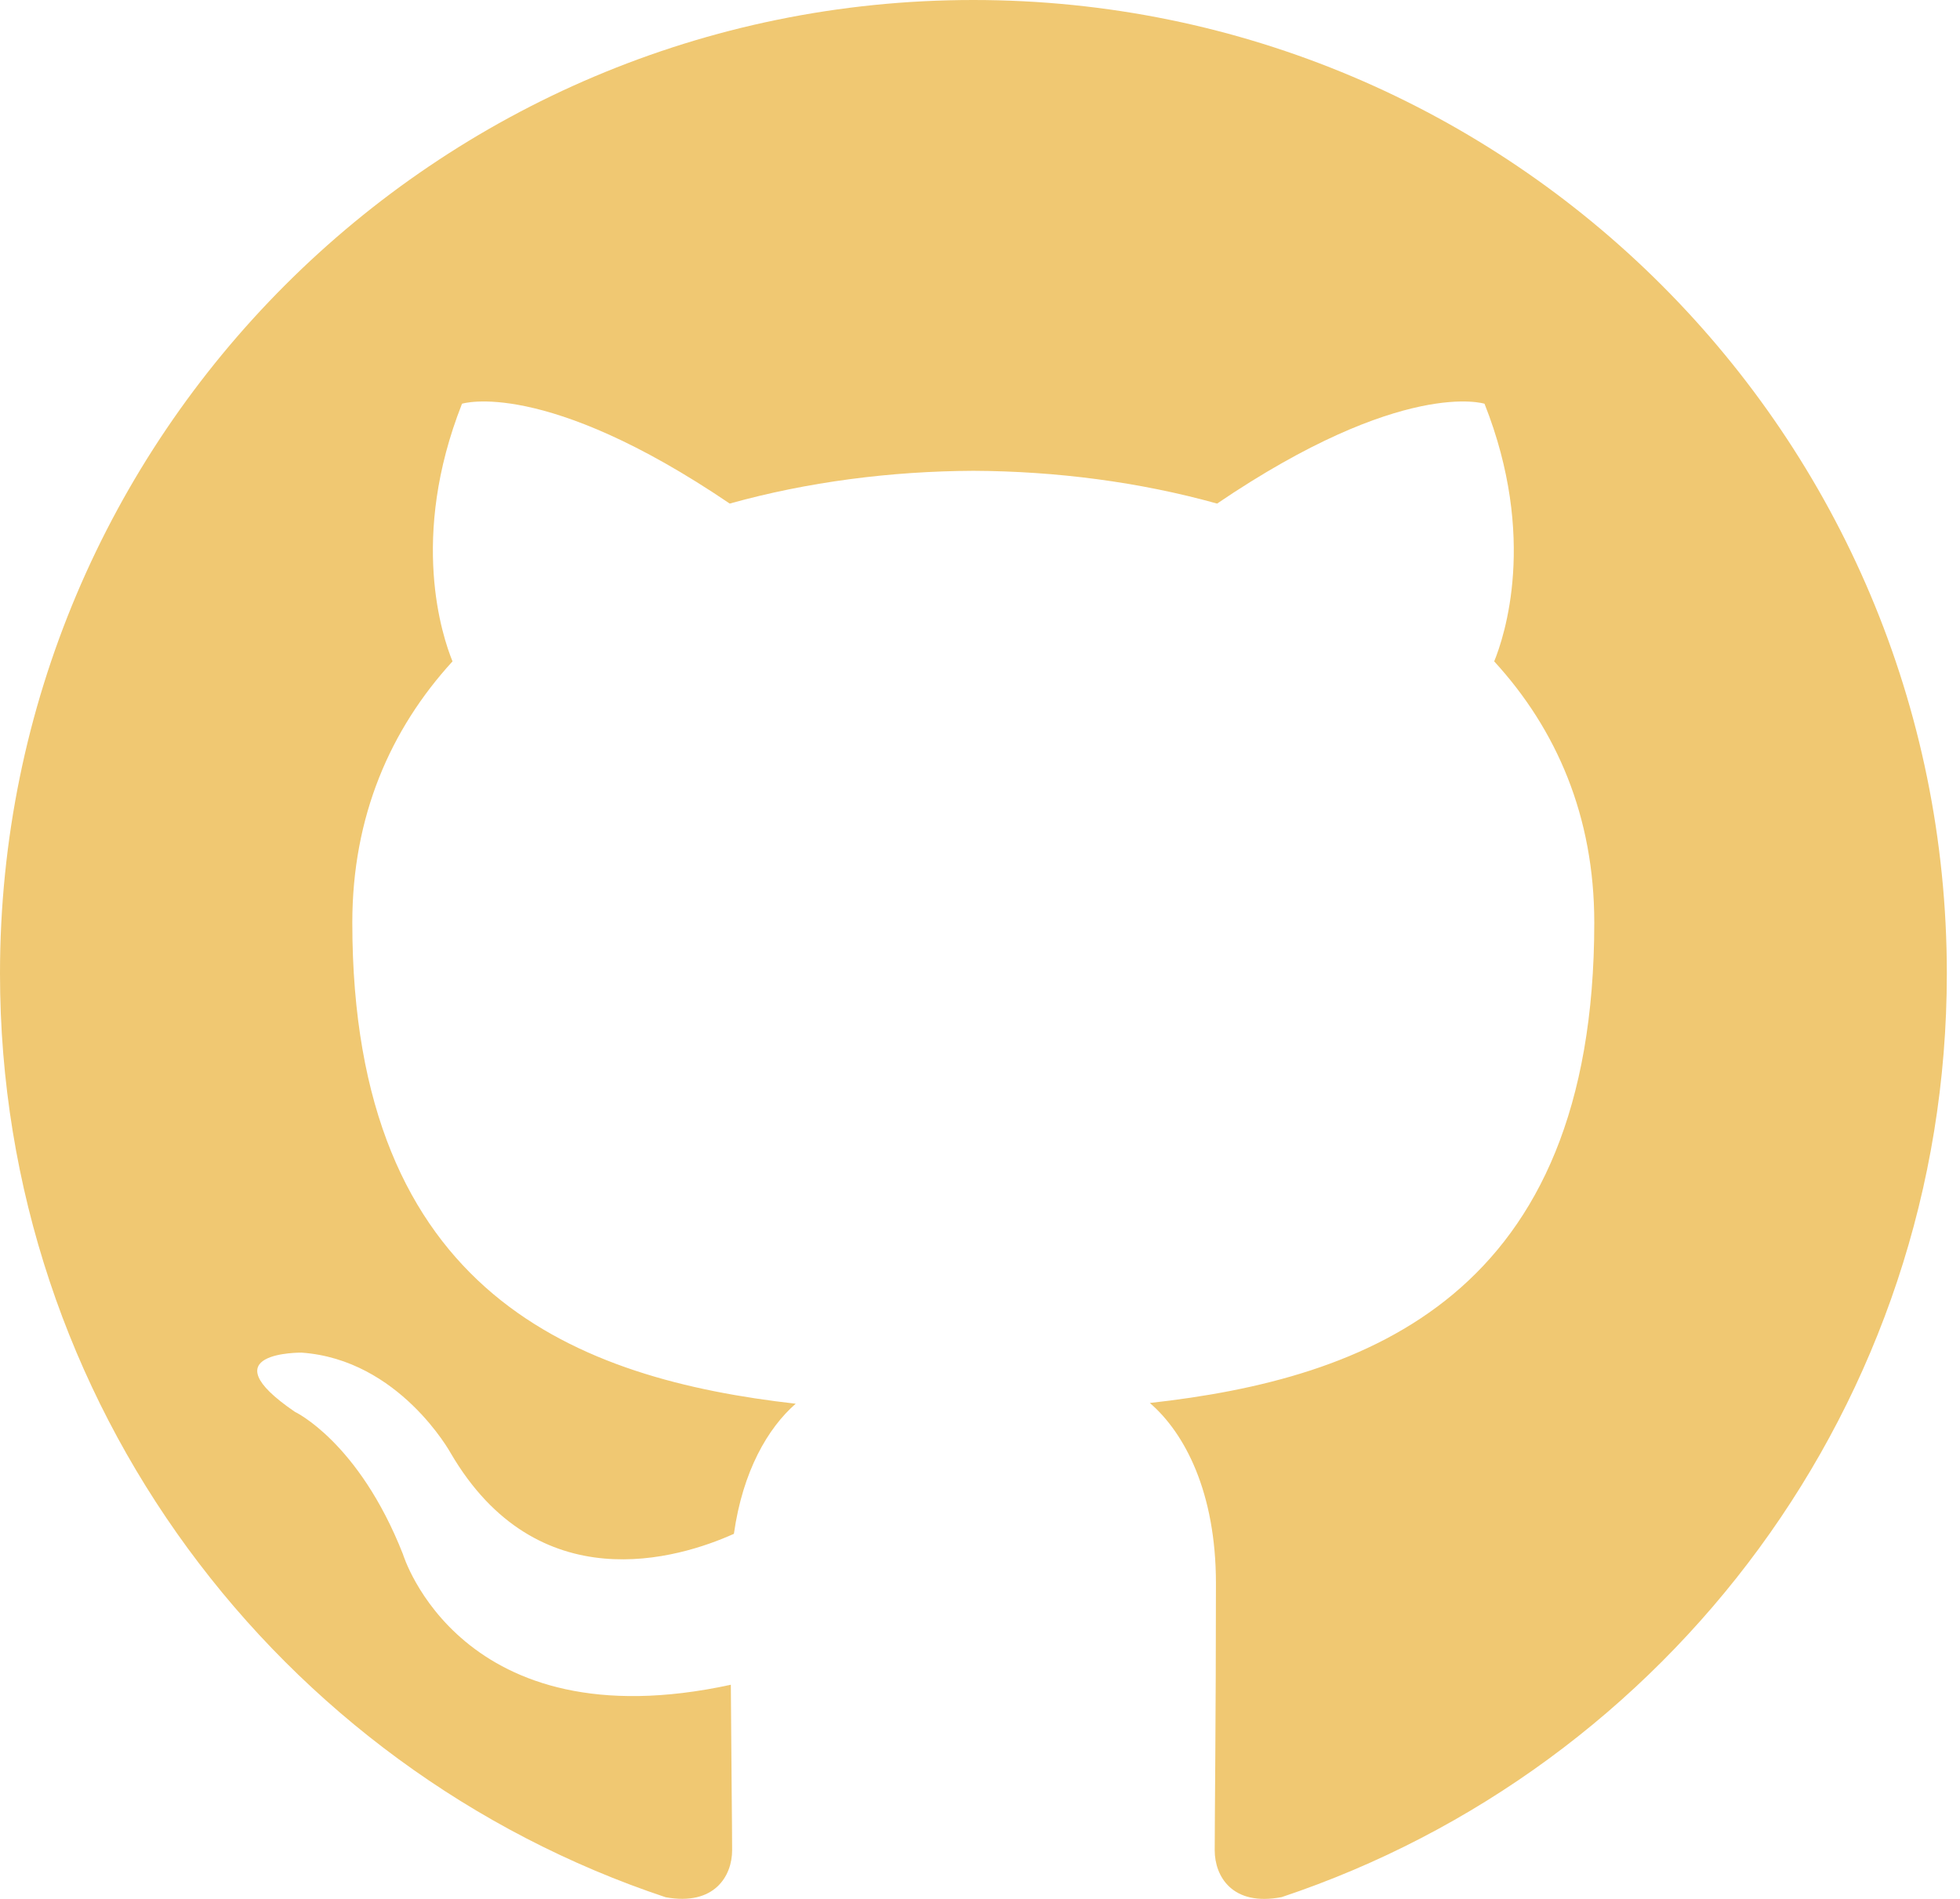
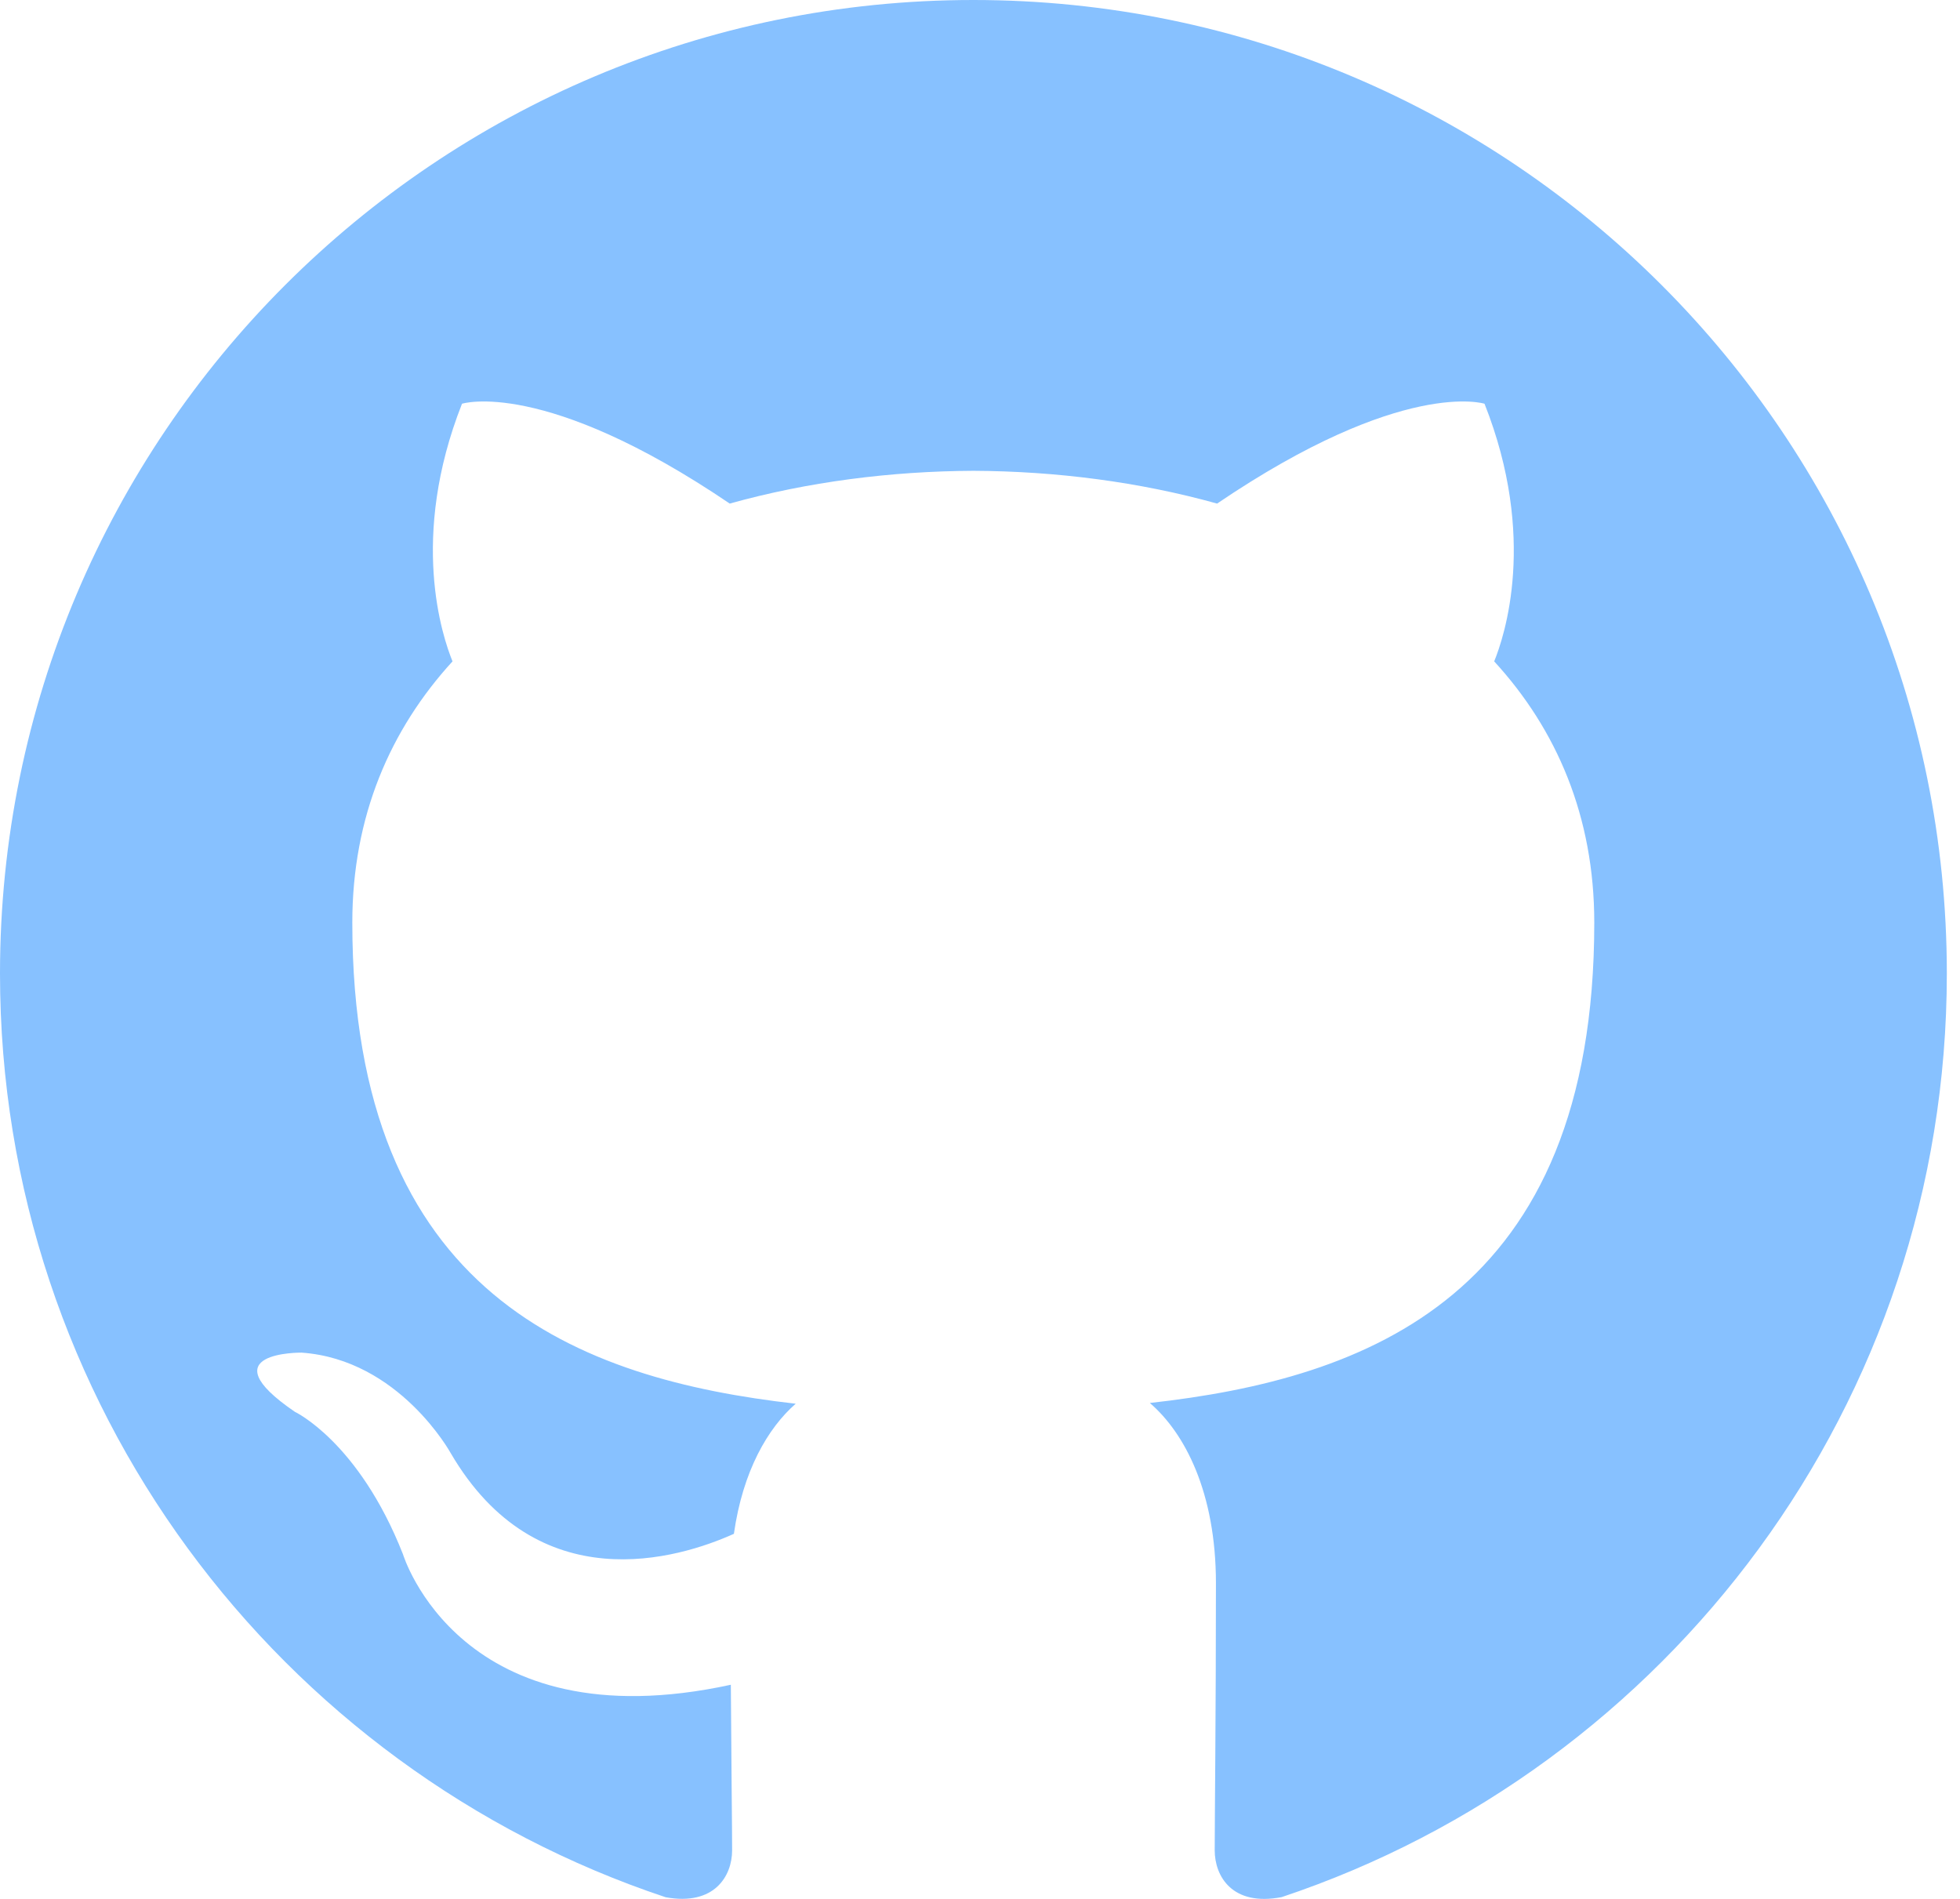
<svg xmlns="http://www.w3.org/2000/svg" width="100%" height="100%" viewBox="0 0 32 31" version="1.1" xml:space="preserve" style="fill-rule:evenodd;clip-rule:evenodd;stroke-linejoin:round;stroke-miterlimit:1.414;">
-   <path class="github-icon" fill="#f0c872" d="M15.891,0c-8.776,0 -15.891,7.115 -15.891,15.893c0,7.021 4.553,12.977 10.868,15.08c0.795,0.145 1.085,-0.346 1.085,-0.767c0,-0.377 -0.013,-1.377 -0.021,-2.702c-4.421,0.96 -5.353,-2.131 -5.353,-2.131c-0.723,-1.836 -1.765,-2.325 -1.765,-2.325c-1.443,-0.985 0.109,-0.966 0.109,-0.966c1.595,0.112 2.434,1.638 2.434,1.638c1.418,2.428 3.72,1.727 4.625,1.32c0.145,-1.026 0.555,-1.727 1.009,-2.124c-3.529,-0.401 -7.239,-1.765 -7.239,-7.854c0,-1.735 0.62,-3.154 1.636,-4.265c-0.164,-0.402 -0.709,-2.017 0.155,-4.206c0,0 1.335,-0.427 4.371,1.63c1.268,-0.354 2.628,-0.529 3.979,-0.535c1.349,0.006 2.709,0.181 3.978,0.535c3.034,-2.057 4.366,-1.63 4.366,-1.63c0.867,2.189 0.322,3.804 0.158,4.206c1.019,1.111 1.634,2.53 1.634,4.265c0,6.105 -3.716,7.448 -7.256,7.842c0.57,0.49 1.079,1.46 1.079,2.943c0,2.124 -0.02,3.838 -0.02,4.359c0,0.425 0.286,0.92 1.093,0.765c6.31,-2.106 10.86,-8.059 10.86,-15.078c0,-8.778 -7.117,-15.893 -15.894,-15.893" />
+   <path class="github-icon" fill="#87C1FF" d="M15.891,0c-8.776,0 -15.891,7.115 -15.891,15.893c0,7.021 4.553,12.977 10.868,15.08c0.795,0.145 1.085,-0.346 1.085,-0.767c0,-0.377 -0.013,-1.377 -0.021,-2.702c-4.421,0.96 -5.353,-2.131 -5.353,-2.131c-0.723,-1.836 -1.765,-2.325 -1.765,-2.325c-1.443,-0.985 0.109,-0.966 0.109,-0.966c1.595,0.112 2.434,1.638 2.434,1.638c1.418,2.428 3.72,1.727 4.625,1.32c0.145,-1.026 0.555,-1.727 1.009,-2.124c-3.529,-0.401 -7.239,-1.765 -7.239,-7.854c0,-1.735 0.62,-3.154 1.636,-4.265c-0.164,-0.402 -0.709,-2.017 0.155,-4.206c0,0 1.335,-0.427 4.371,1.63c1.268,-0.354 2.628,-0.529 3.979,-0.535c1.349,0.006 2.709,0.181 3.978,0.535c3.034,-2.057 4.366,-1.63 4.366,-1.63c0.867,2.189 0.322,3.804 0.158,4.206c1.019,1.111 1.634,2.53 1.634,4.265c0,6.105 -3.716,7.448 -7.256,7.842c0.57,0.49 1.079,1.46 1.079,2.943c0,2.124 -0.02,3.838 -0.02,4.359c0,0.425 0.286,0.92 1.093,0.765c6.31,-2.106 10.86,-8.059 10.86,-15.078c0,-8.778 -7.117,-15.893 -15.894,-15.893" />
</svg>
